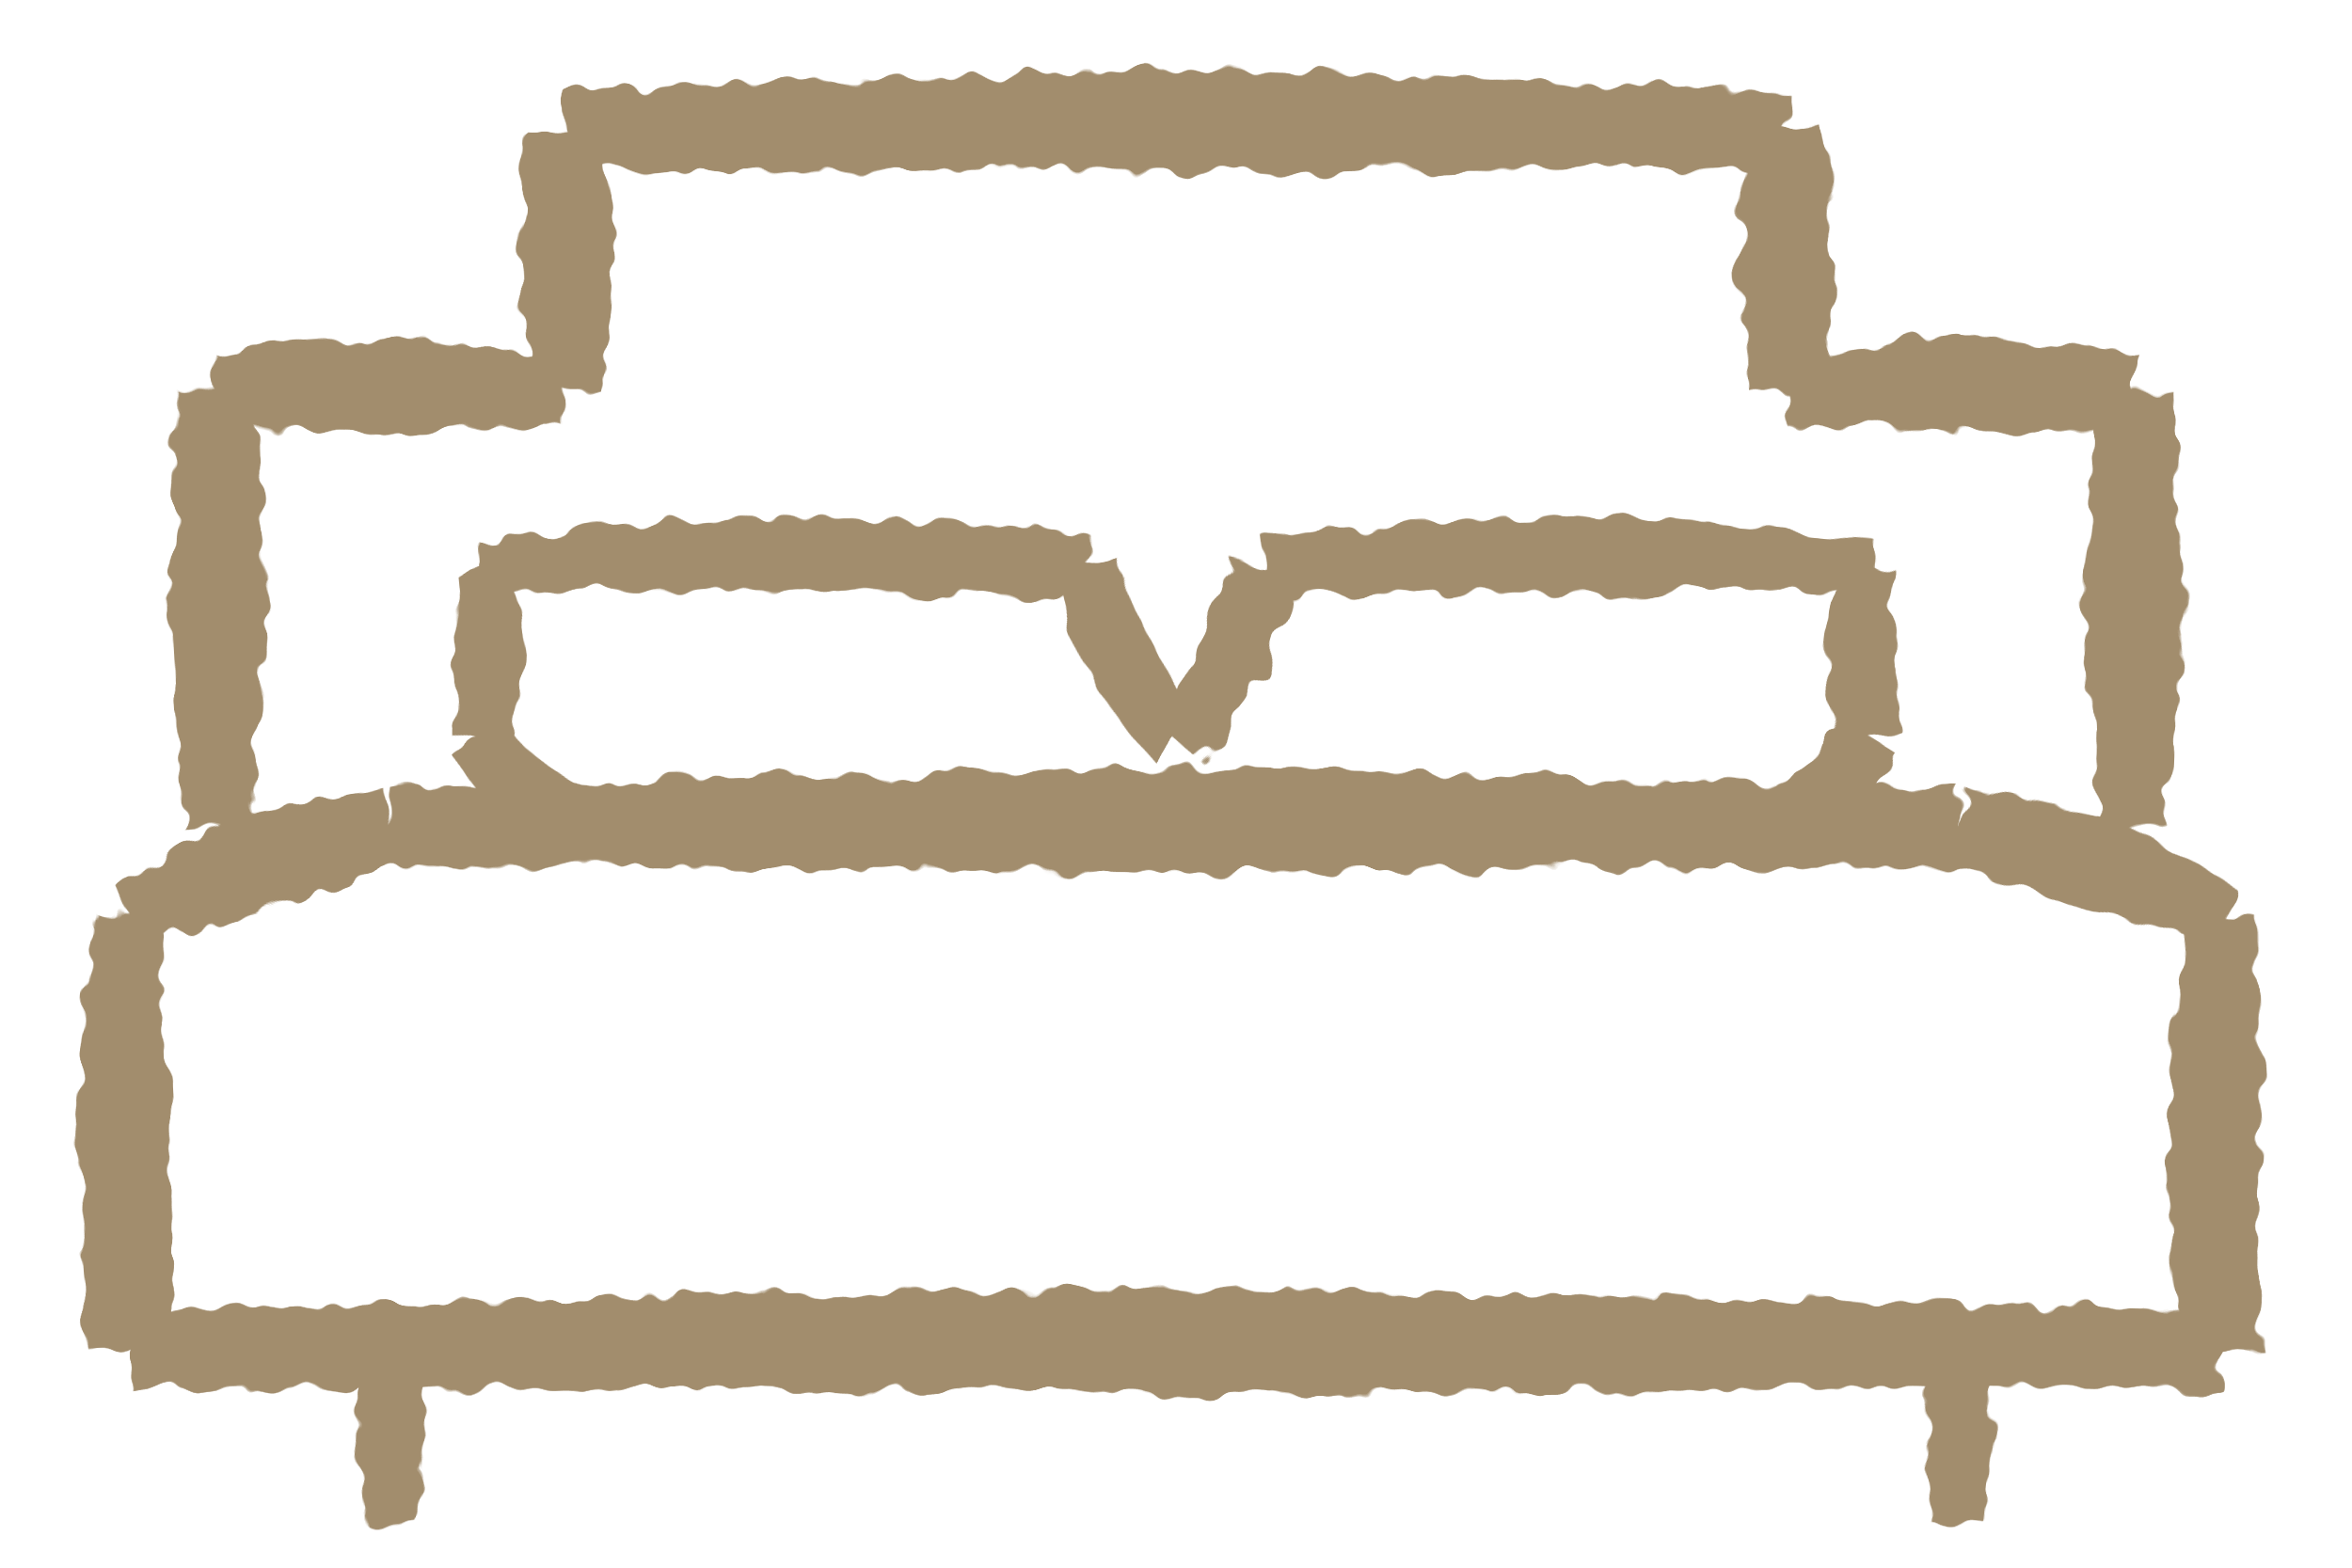
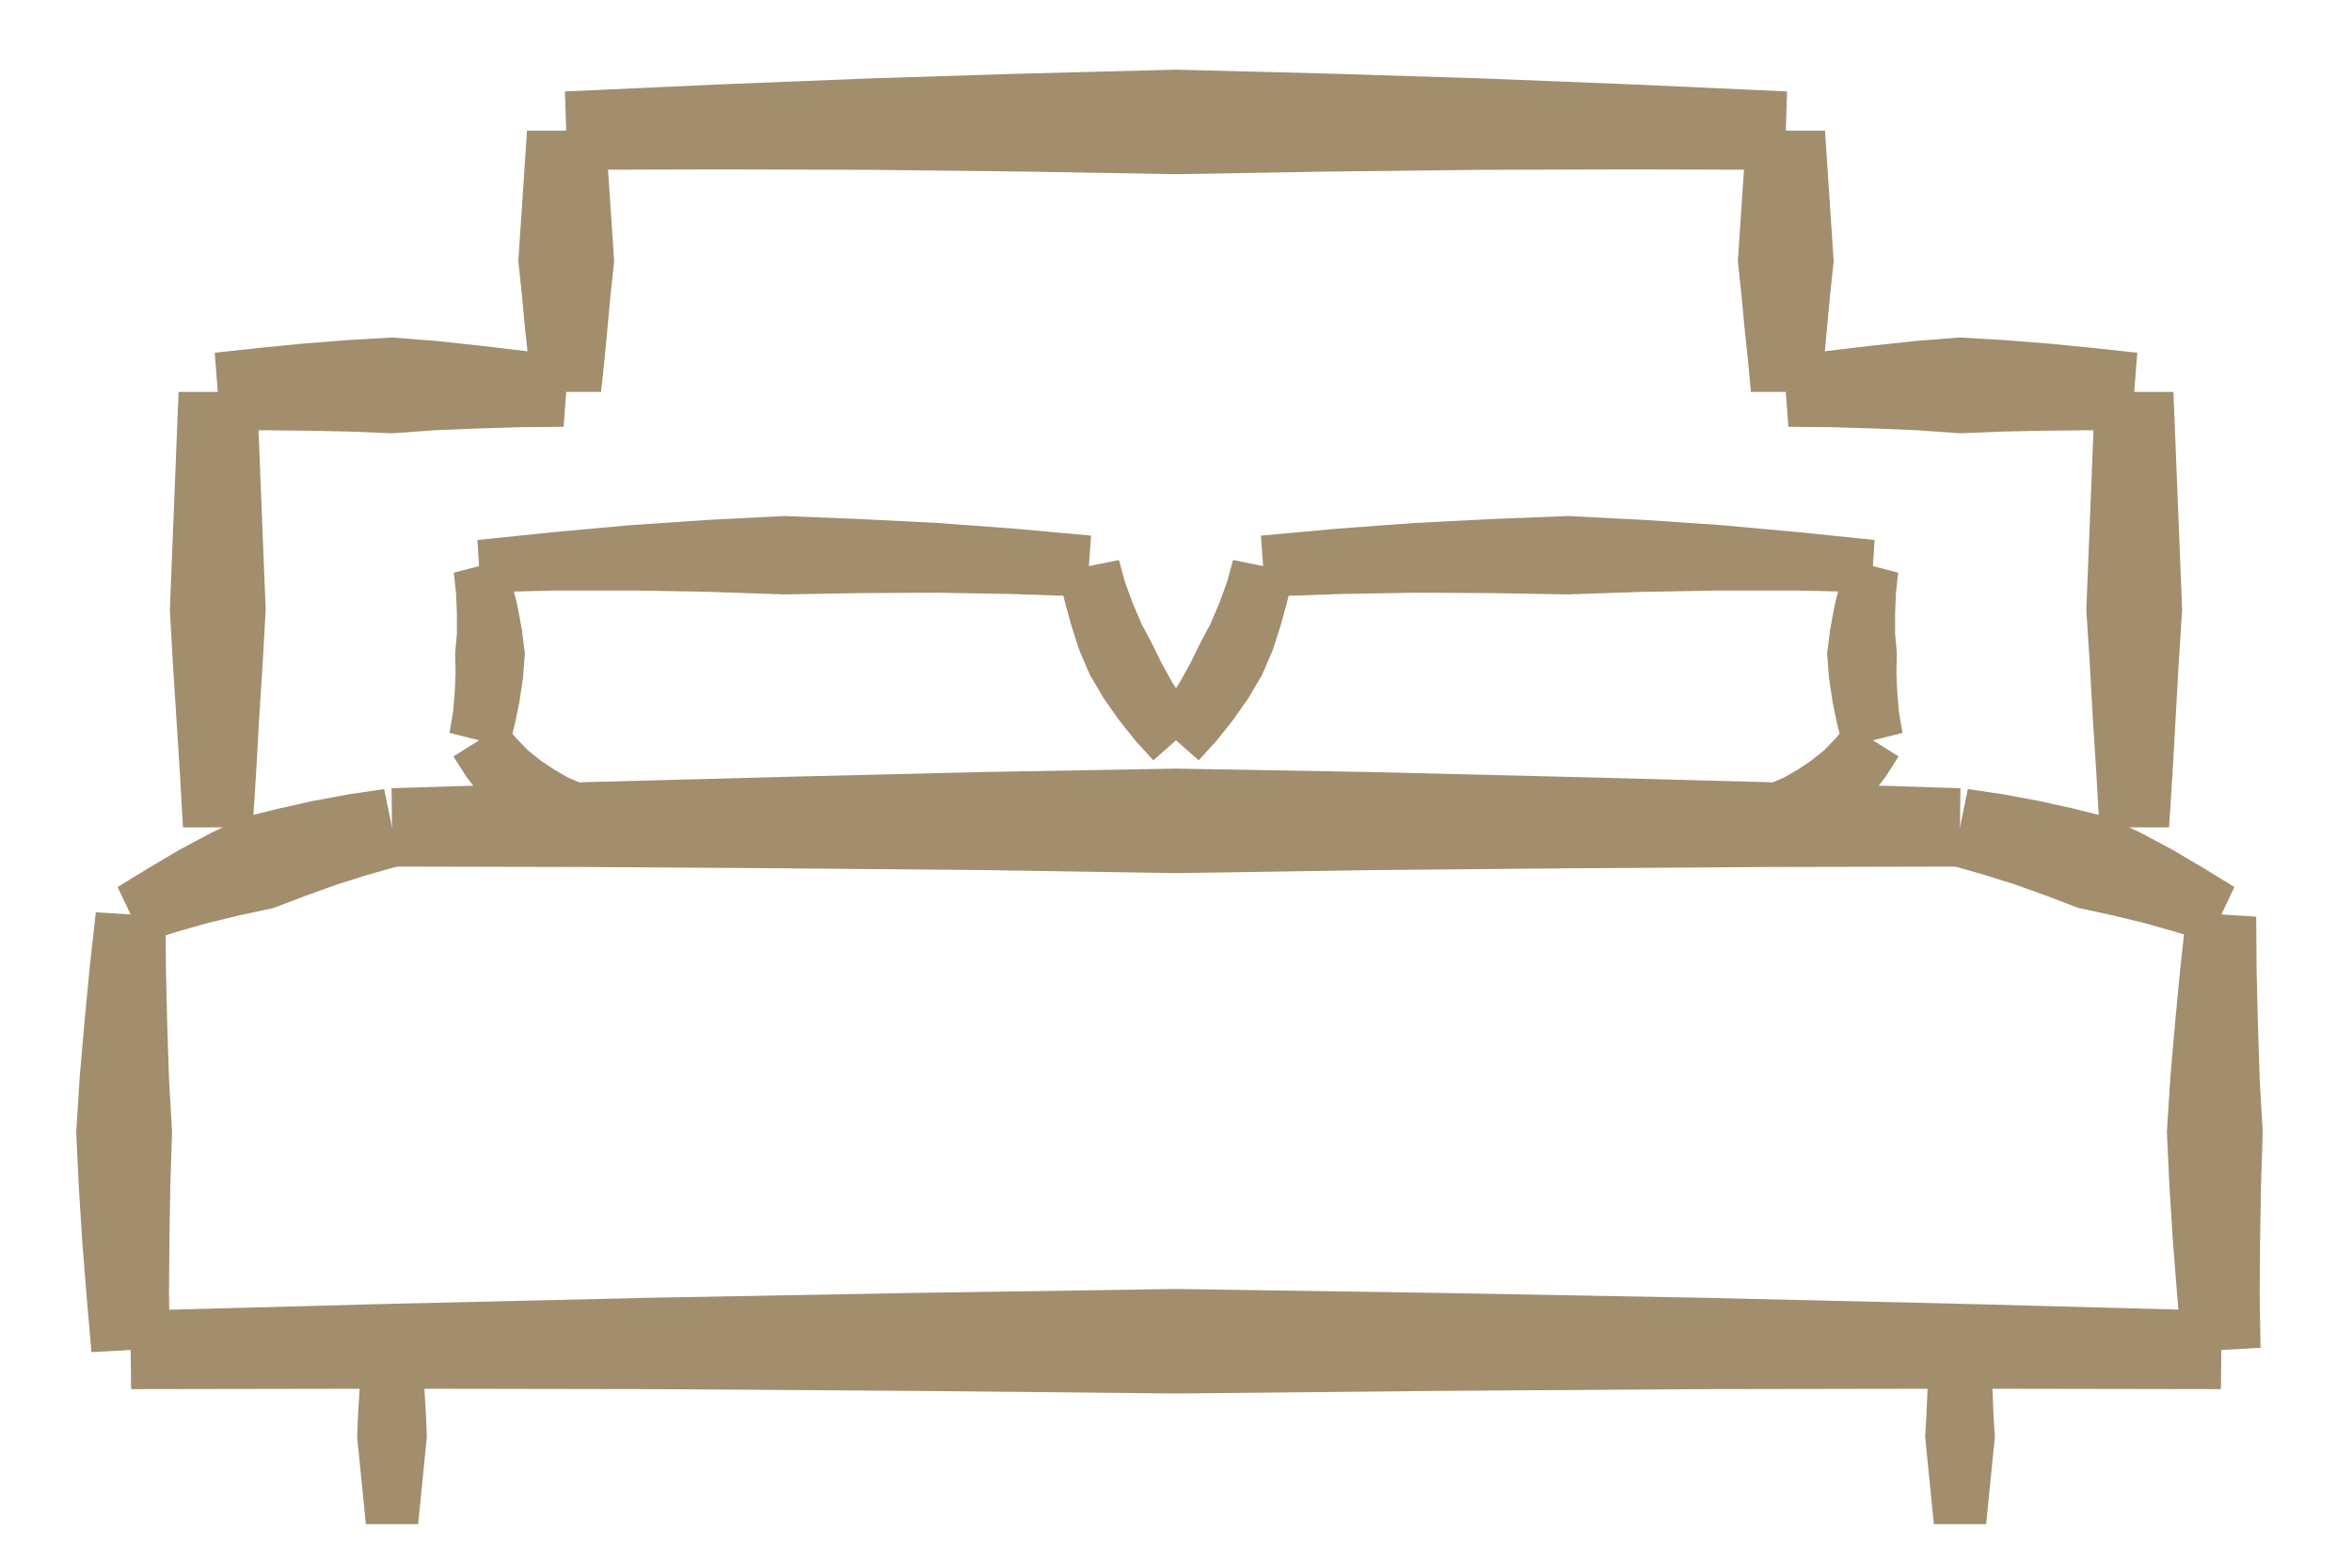
<svg xmlns="http://www.w3.org/2000/svg" viewBox="5 15 54 36" fill="#A28D6D" aria-hidden="true">
  <defs>
    <filter id="ink-soft" x="-10%" y="-10%" width="120%" height="120%">
      <feTurbulence type="fractalNoise" baseFrequency="1.2" numOctaves="2" seed="7" result="noise" />
      <feDisplacementMap in="SourceGraphic" in2="noise" scale="0.6" />
    </filter>
  </defs>
-   <g filter="url(#ink-soft)">
+   <g>
    <path d="M 10.80 34.00 L 10.88 32.75 L 10.95 31.50 L 11.03 30.25 L 11.10 29.00 L 11.05 27.75 L 11.00 26.50 L 10.95 25.25 L 10.90 24.00 L 9.10 24.00 L 9.05 25.25 L 9.00 26.50 L 8.95 27.75 L 8.90 29.00 L 8.97 30.25 L 9.05 31.50 L 9.13 32.75 L 9.20 34.00 Z" />
    <path d="M 10.07 24.90 L 11.05 24.88 L 12.04 24.89 L 13.02 24.91 L 14.00 24.95 L 14.98 24.88 L 15.96 24.84 L 16.95 24.81 L 17.94 24.80 L 18.06 23.20 L 17.05 23.06 L 16.04 22.94 L 15.02 22.83 L 14.00 22.75 L 12.98 22.81 L 11.96 22.89 L 10.95 22.99 L 9.93 23.10 Z" />
    <path d="M 18.80 24.00 L 18.88 23.25 L 18.95 22.50 L 19.02 21.75 L 19.10 21.00 L 19.05 20.25 L 19.00 19.50 L 18.95 18.75 L 18.90 18.00 L 17.10 18.00 L 17.05 18.75 L 17.00 19.50 L 16.95 20.25 L 16.90 21.00 L 16.98 21.75 L 17.05 22.50 L 17.13 23.25 L 17.20 24.00 Z" />
    <path d="M 18.03 18.90 L 21.52 18.89 L 25.01 18.90 L 28.51 18.94 L 32.00 19.00 L 35.49 18.94 L 38.99 18.90 L 42.48 18.89 L 45.97 18.90 L 46.03 17.10 L 42.52 16.94 L 39.01 16.80 L 35.51 16.69 L 32.00 16.60 L 28.49 16.69 L 24.99 16.80 L 21.48 16.94 L 17.97 17.10 Z" />
    <path d="M 45.10 18.00 L 45.05 18.75 L 45.00 19.50 L 44.95 20.25 L 44.90 21.00 L 44.98 21.75 L 45.05 22.50 L 45.13 23.25 L 45.20 24.00 L 46.80 24.00 L 46.88 23.25 L 46.95 22.50 L 47.02 21.75 L 47.10 21.00 L 47.05 20.25 L 47.00 19.50 L 46.95 18.75 L 46.90 18.00 Z" />
    <path d="M 46.06 24.80 L 47.05 24.81 L 48.04 24.84 L 49.02 24.88 L 50.00 24.95 L 50.98 24.91 L 51.96 24.89 L 52.95 24.88 L 53.93 24.90 L 54.07 23.10 L 53.05 22.99 L 52.04 22.89 L 51.02 22.81 L 50.00 22.75 L 48.98 22.83 L 47.96 22.94 L 46.95 23.06 L 45.94 23.20 Z" />
    <path d="M 53.10 24.00 L 53.05 25.25 L 53.00 26.50 L 52.95 27.75 L 52.90 29.00 L 52.98 30.25 L 53.05 31.50 L 53.13 32.75 L 53.20 34.00 L 54.80 34.00 L 54.88 32.75 L 54.95 31.50 L 55.02 30.25 L 55.10 29.00 L 55.05 27.75 L 55.00 26.50 L 54.95 25.25 L 54.90 24.00 Z" />
    <path d="M 16.04 28.60 L 17.79 28.56 L 19.53 28.56 L 21.26 28.59 L 23.00 28.65 L 24.73 28.62 L 26.47 28.61 L 28.21 28.64 L 29.95 28.70 L 30.05 27.30 L 28.29 27.14 L 26.53 27.01 L 24.77 26.92 L 23.00 26.85 L 21.24 26.94 L 19.47 27.06 L 17.71 27.22 L 15.96 27.40 Z" />
    <path d="M 29.31 28.14 L 29.43 28.75 L 29.59 29.34 L 29.78 29.93 L 30.02 30.49 L 30.33 31.02 L 30.68 31.52 L 31.06 32.00 L 31.48 32.46 L 32.52 31.54 L 32.20 31.11 L 31.92 30.68 L 31.67 30.23 L 31.45 29.78 L 31.21 29.33 L 31.01 28.86 L 30.83 28.37 L 30.69 27.86 Z" />
    <path d="M 32.52 32.46 L 32.94 32.00 L 33.32 31.52 L 33.67 31.02 L 33.98 30.49 L 34.22 29.93 L 34.41 29.34 L 34.57 28.75 L 34.69 28.14 L 33.31 27.86 L 33.17 28.37 L 32.99 28.86 L 32.79 29.33 L 32.55 29.78 L 32.33 30.23 L 32.08 30.68 L 31.80 31.11 L 31.48 31.54 Z" />
    <path d="M 34.05 28.70 L 35.79 28.64 L 37.53 28.61 L 39.27 28.62 L 41.00 28.65 L 42.74 28.59 L 44.47 28.56 L 46.21 28.56 L 47.96 28.60 L 48.04 27.40 L 46.29 27.22 L 44.53 27.06 L 42.76 26.94 L 41.00 26.85 L 39.23 26.92 L 37.47 27.01 L 35.71 27.14 L 33.95 27.30 Z" />
    <path d="M 15.42 28.15 L 15.47 28.62 L 15.49 29.09 L 15.49 29.55 L 15.45 30.00 L 15.46 30.45 L 15.44 30.91 L 15.40 31.37 L 15.32 31.83 L 16.68 32.17 L 16.82 31.63 L 16.93 31.09 L 17.01 30.55 L 17.05 30.00 L 16.98 29.45 L 16.88 28.91 L 16.75 28.38 L 16.58 27.85 Z" />
    <path d="M 15.41 32.37 L 15.71 32.84 L 16.04 33.27 L 16.42 33.66 L 16.83 34.00 L 17.30 34.27 L 17.79 34.50 L 18.32 34.67 L 18.86 34.79 L 19.14 33.21 L 18.74 33.12 L 18.37 33.00 L 18.03 32.85 L 17.72 32.67 L 17.42 32.47 L 17.12 32.23 L 16.85 31.95 L 16.59 31.63 Z" />
    <path d="M 47.42 27.85 L 47.25 28.38 L 47.12 28.91 L 47.02 29.45 L 46.95 30.00 L 46.99 30.55 L 47.07 31.09 L 47.18 31.63 L 47.32 32.17 L 48.68 31.83 L 48.60 31.37 L 48.56 30.91 L 48.54 30.45 L 48.55 30.00 L 48.51 29.55 L 48.51 29.09 L 48.53 28.62 L 48.58 28.15 Z" />
    <path d="M 47.41 31.63 L 47.15 31.95 L 46.88 32.23 L 46.58 32.47 L 46.28 32.67 L 45.97 32.85 L 45.63 33.00 L 45.26 33.12 L 44.86 33.21 L 45.14 34.79 L 45.68 34.67 L 46.21 34.50 L 46.70 34.27 L 47.17 34.00 L 47.58 33.66 L 47.96 33.27 L 48.29 32.84 L 48.59 32.37 Z" />
    <path d="M 8.30 36.63 L 9.05 36.40 L 9.79 36.19 L 10.54 36.01 L 11.28 35.85 L 11.99 35.58 L 12.71 35.32 L 13.44 35.09 L 14.18 34.88 L 13.82 33.12 L 13.01 33.24 L 12.20 33.39 L 11.39 33.57 L 10.59 33.77 L 9.84 34.13 L 9.11 34.52 L 8.40 34.94 L 7.70 35.37 Z" />
    <path d="M 14.01 34.90 L 18.51 34.91 L 23.01 34.94 L 27.50 34.98 L 32.00 35.05 L 36.50 34.98 L 40.99 34.94 L 45.49 34.91 L 49.99 34.90 L 50.01 33.10 L 45.51 32.96 L 41.01 32.84 L 36.50 32.73 L 32.00 32.65 L 27.50 32.73 L 22.99 32.84 L 18.49 32.96 L 13.99 33.10 Z" />
    <path d="M 49.82 34.88 L 50.56 35.09 L 51.29 35.32 L 52.01 35.58 L 52.72 35.85 L 53.46 36.01 L 54.21 36.19 L 54.95 36.40 L 55.70 36.63 L 56.30 35.37 L 55.60 34.94 L 54.89 34.52 L 54.16 34.13 L 53.41 33.77 L 52.61 33.57 L 51.80 33.39 L 50.99 33.24 L 50.18 33.12 Z" />
    <path d="M 55.20 35.95 L 55.06 37.21 L 54.94 38.47 L 54.83 39.73 L 54.75 41.00 L 54.81 42.27 L 54.89 43.53 L 54.99 44.79 L 55.10 46.05 L 56.90 45.95 L 56.88 44.71 L 56.89 43.47 L 56.91 42.23 L 56.95 41.00 L 56.88 39.77 L 56.84 38.53 L 56.81 37.29 L 56.80 36.05 Z" />
    <path d="M 56.01 45.10 L 50.01 44.94 L 44.01 44.80 L 38.00 44.69 L 32.00 44.60 L 26.00 44.69 L 19.99 44.80 L 13.99 44.94 L 7.99 45.10 L 8.01 46.90 L 14.01 46.89 L 20.01 46.90 L 26.00 46.94 L 32.00 47.00 L 38.00 46.94 L 43.99 46.90 L 49.99 46.89 L 55.99 46.90 Z" />
    <path d="M 8.90 45.95 L 8.88 44.71 L 8.89 43.47 L 8.91 42.23 L 8.95 41.00 L 8.88 39.77 L 8.84 38.53 L 8.81 37.29 L 8.80 36.05 L 7.20 35.95 L 7.06 37.21 L 6.94 38.47 L 6.83 39.73 L 6.75 41.00 L 6.81 42.27 L 6.89 43.53 L 6.99 44.79 L 7.10 46.05 Z" />
    <path d="M 13.30 46.00 L 13.28 46.50 L 13.25 47.00 L 13.22 47.50 L 13.20 48.00 L 13.25 48.50 L 13.30 49.00 L 13.35 49.50 L 13.40 50.00 L 14.60 50.00 L 14.65 49.50 L 14.70 49.00 L 14.75 48.50 L 14.80 48.00 L 14.78 47.50 L 14.75 47.00 L 14.72 46.50 L 14.70 46.00 Z" />
    <path d="M 49.30 46.00 L 49.27 46.50 L 49.25 47.00 L 49.23 47.50 L 49.20 48.00 L 49.25 48.50 L 49.30 49.00 L 49.35 49.50 L 49.40 50.00 L 50.60 50.00 L 50.65 49.50 L 50.70 49.00 L 50.75 48.50 L 50.80 48.00 L 50.77 47.50 L 50.75 47.00 L 50.73 46.50 L 50.70 46.00 Z" />
  </g>
</svg>
